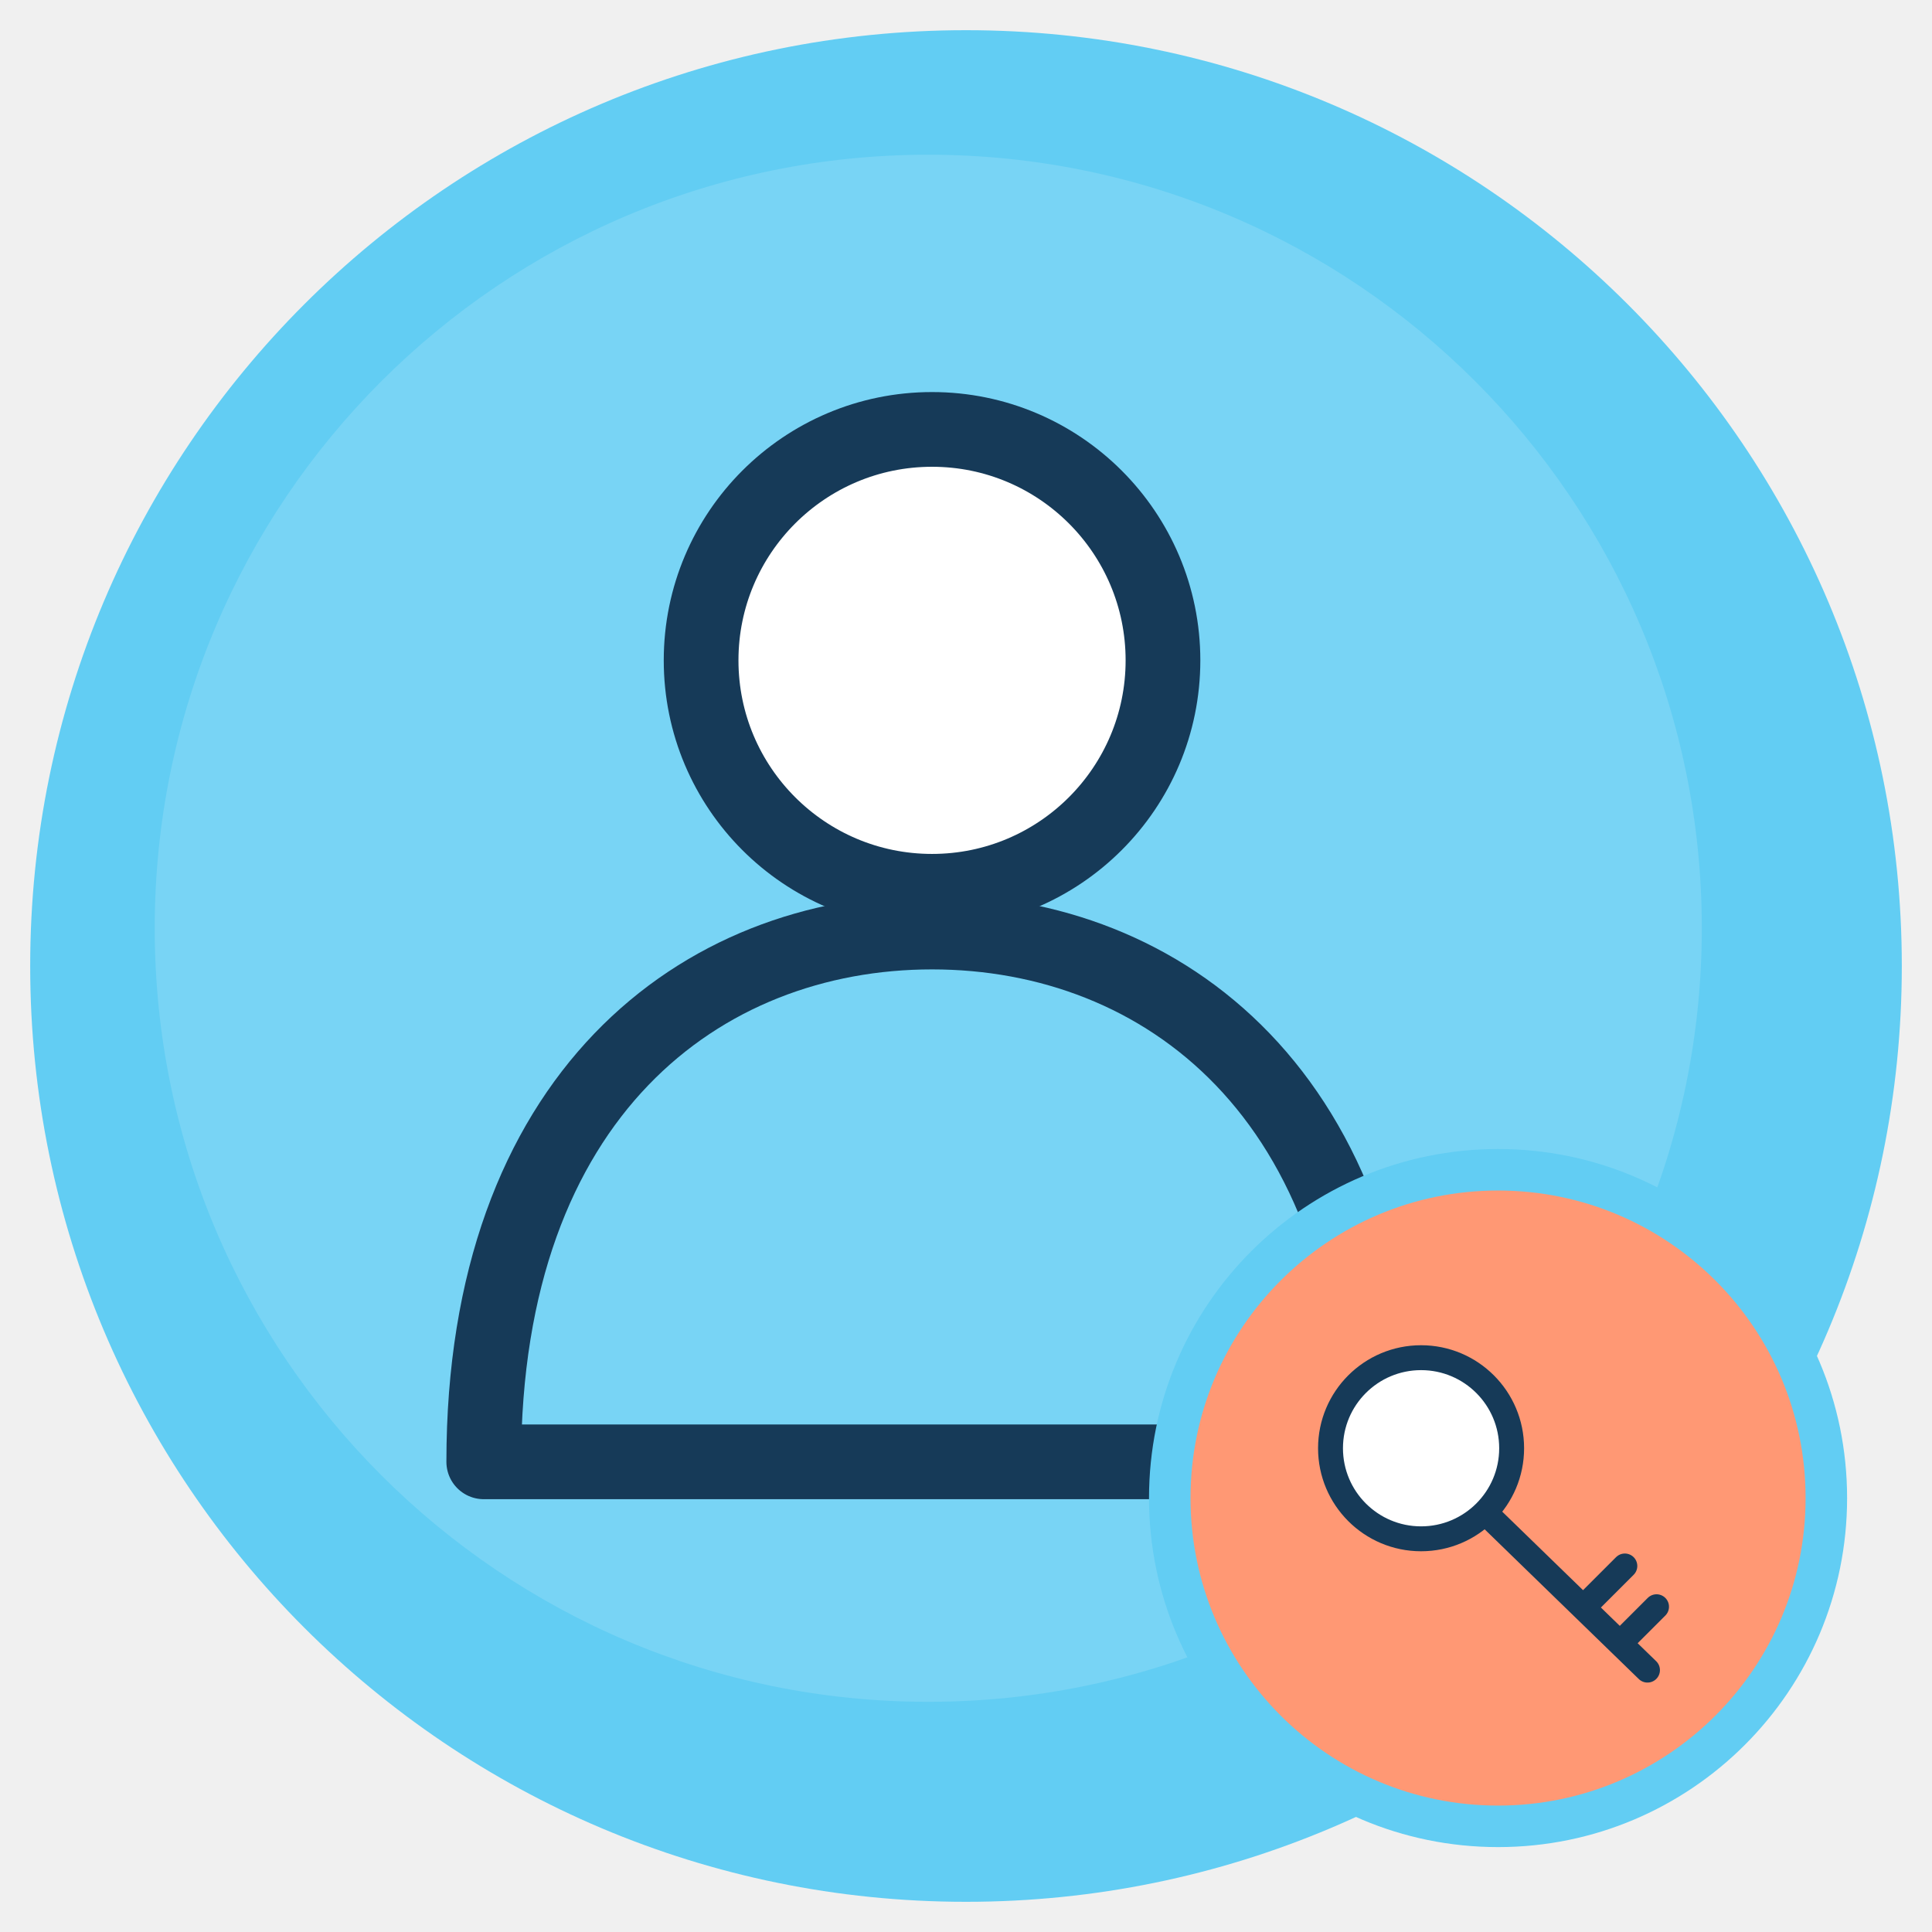
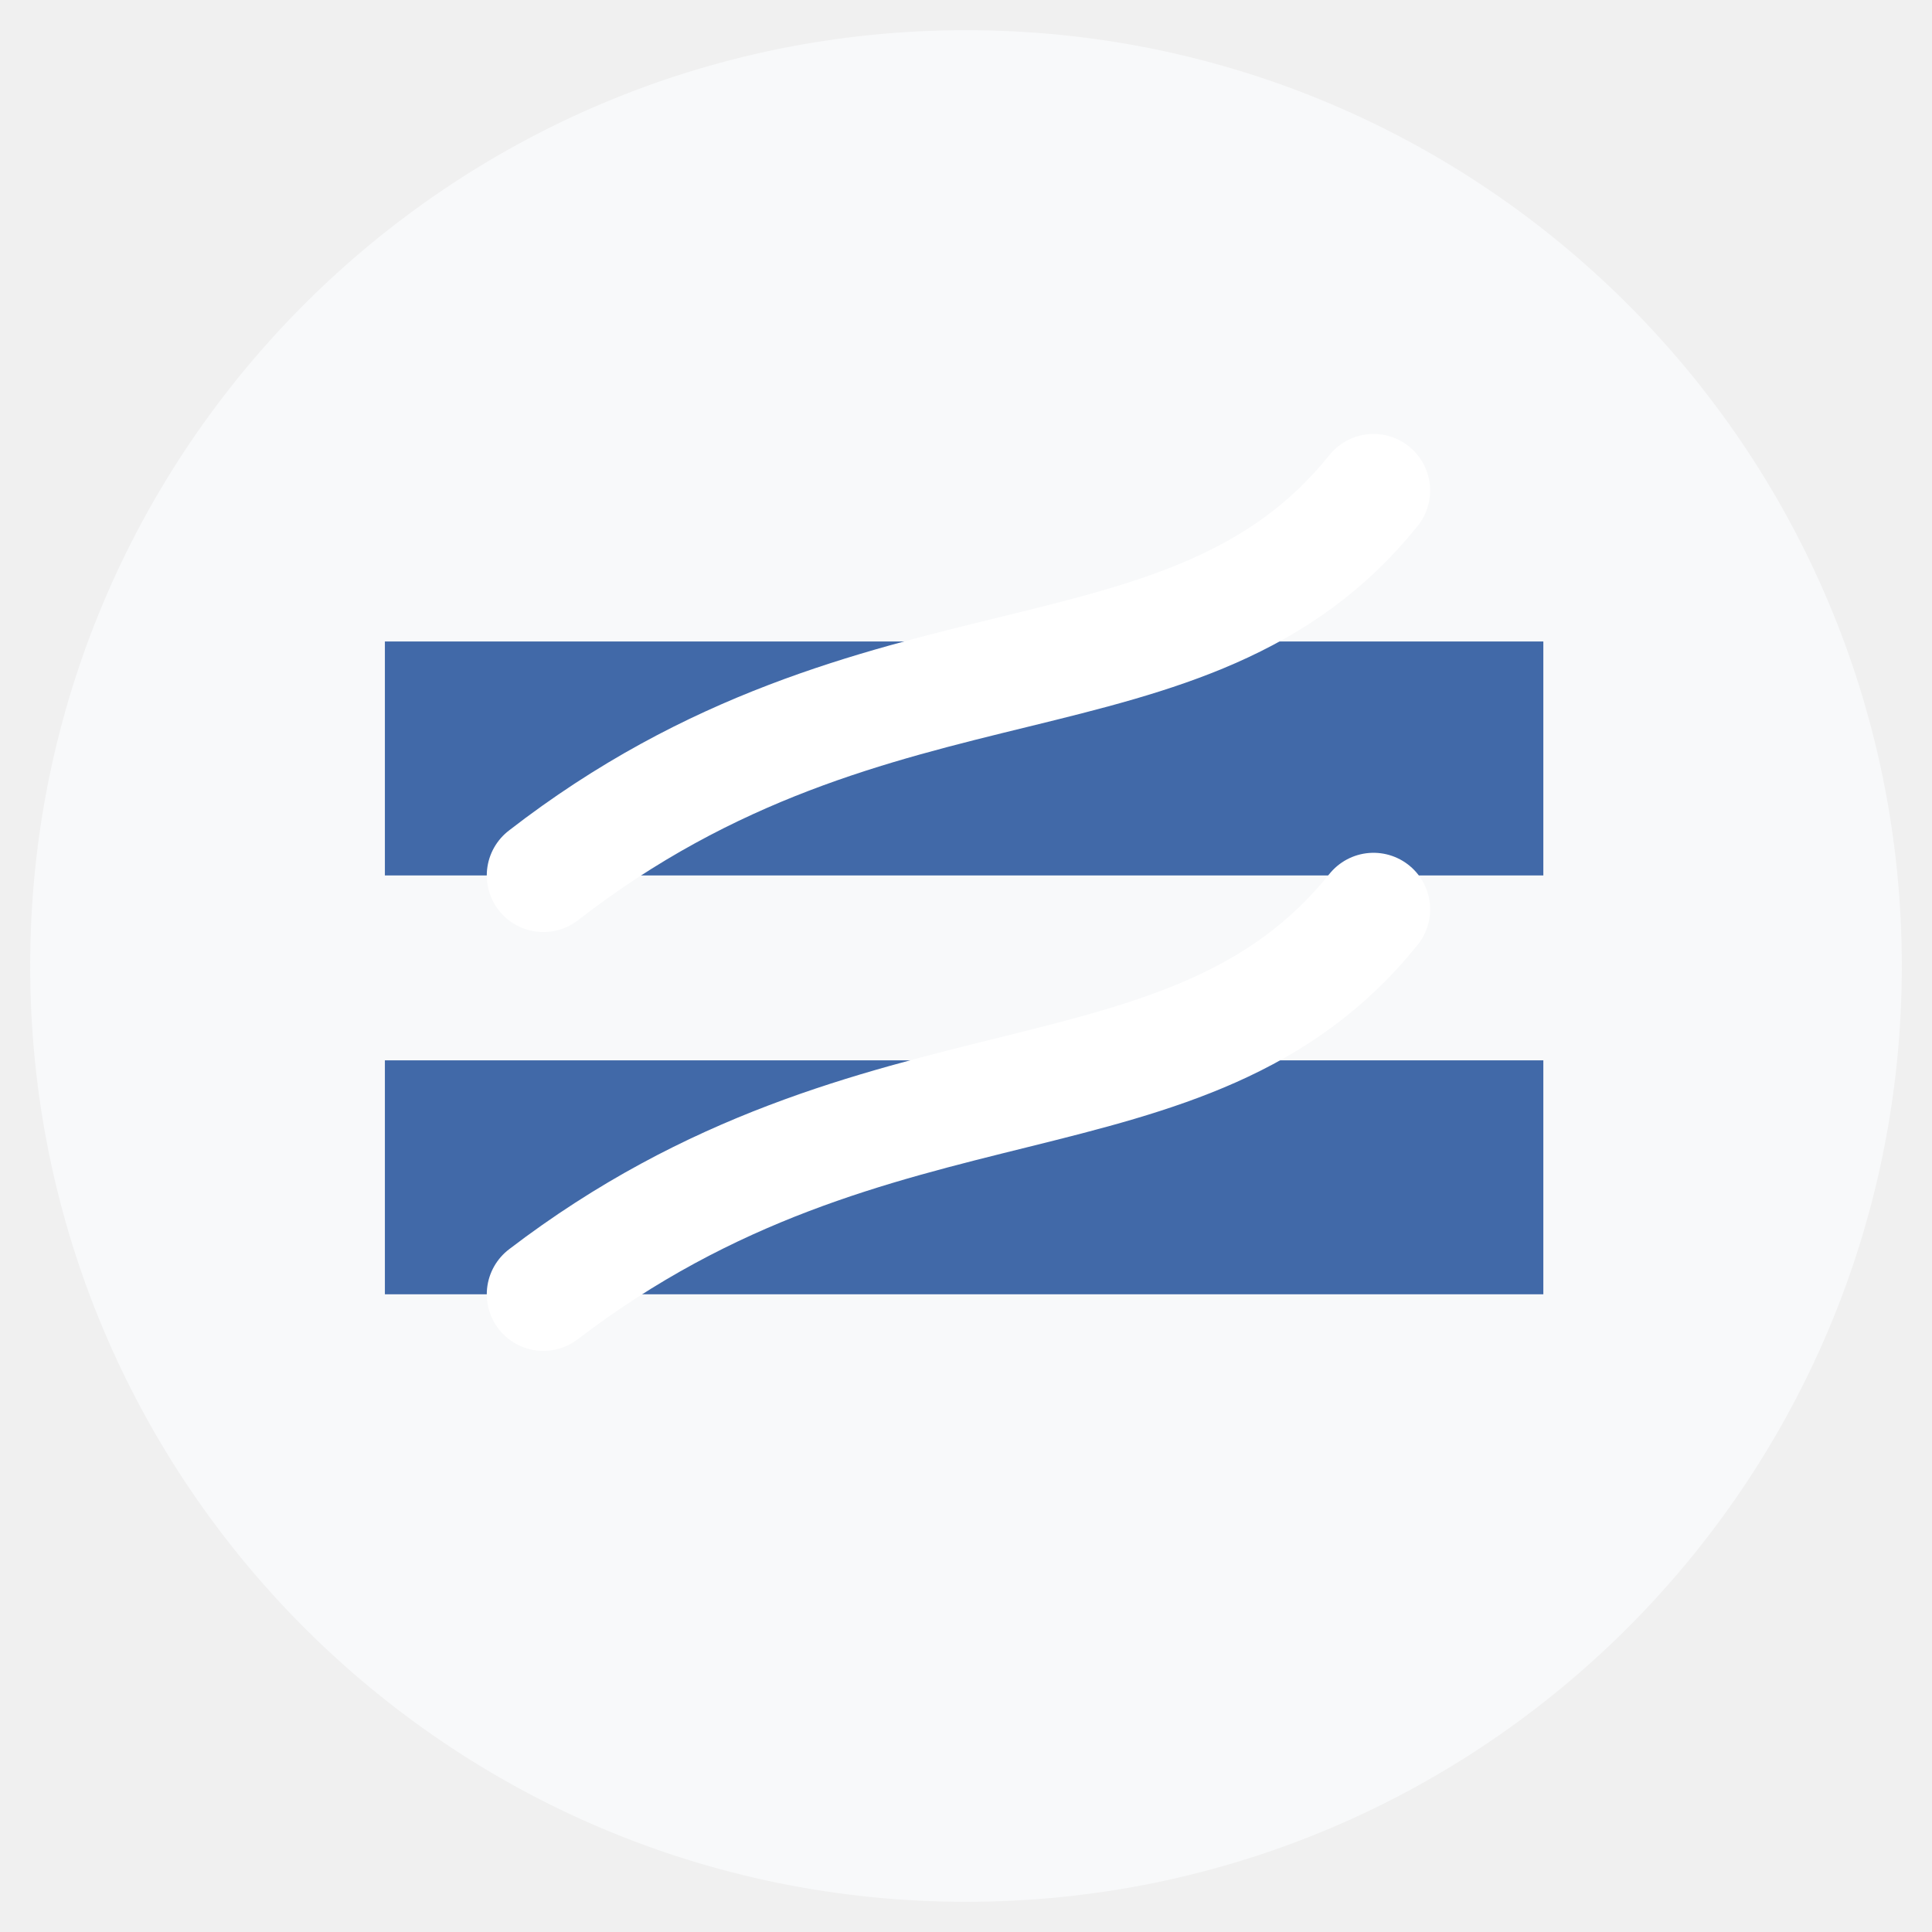
<svg xmlns="http://www.w3.org/2000/svg" viewBox="0 0 512 512" role="img" aria-labelledby="title description">
-   <circle cx="256" cy="256" r="248" fill="#62CDF3" />
-   <circle cx="246" cy="246" r="205" fill="#FFFFFF" opacity=".14" />
-   <g transform="translate(67 67) scale(3.60)" fill="none" stroke="#163A58" stroke-width="5.5" stroke-linecap="round" stroke-linejoin="round">
-     <circle fill="#FFFFFF" cx="50" cy="30" r="17" />
-     <path d="M17 89c0-27 16-39 33-39s33 12 33 39z" />
-   </g>
-   <circle cx="397" cy="397" r="87" fill="#FF9874" stroke="#62CDF3" stroke-width="11" />
-   <g transform="translate(337 337) scale(1.20)" fill="none" stroke="#163A58" stroke-width="5.5" stroke-linecap="round" stroke-linejoin="round">
-     <circle fill="#FFFFFF" cx="33" cy="39" r="20" />
-     <path d="m48 54 35 34m-14-14 9-9m-1 17 8-8" />
-   </g>
+   <circle cx="256" cy="256" r="248" fill="#f8f9fa" />
+   <path d="M102 170h307v62H102Zm0 111h307v62H102Z" fill="#4169a8" />
+   <path d="M144 232c89-69 171-41 220-102M144 343c89-68 171-41 220-102" fill="none" stroke="#ffffff" stroke-width="30" stroke-linecap="round" />
</svg>
